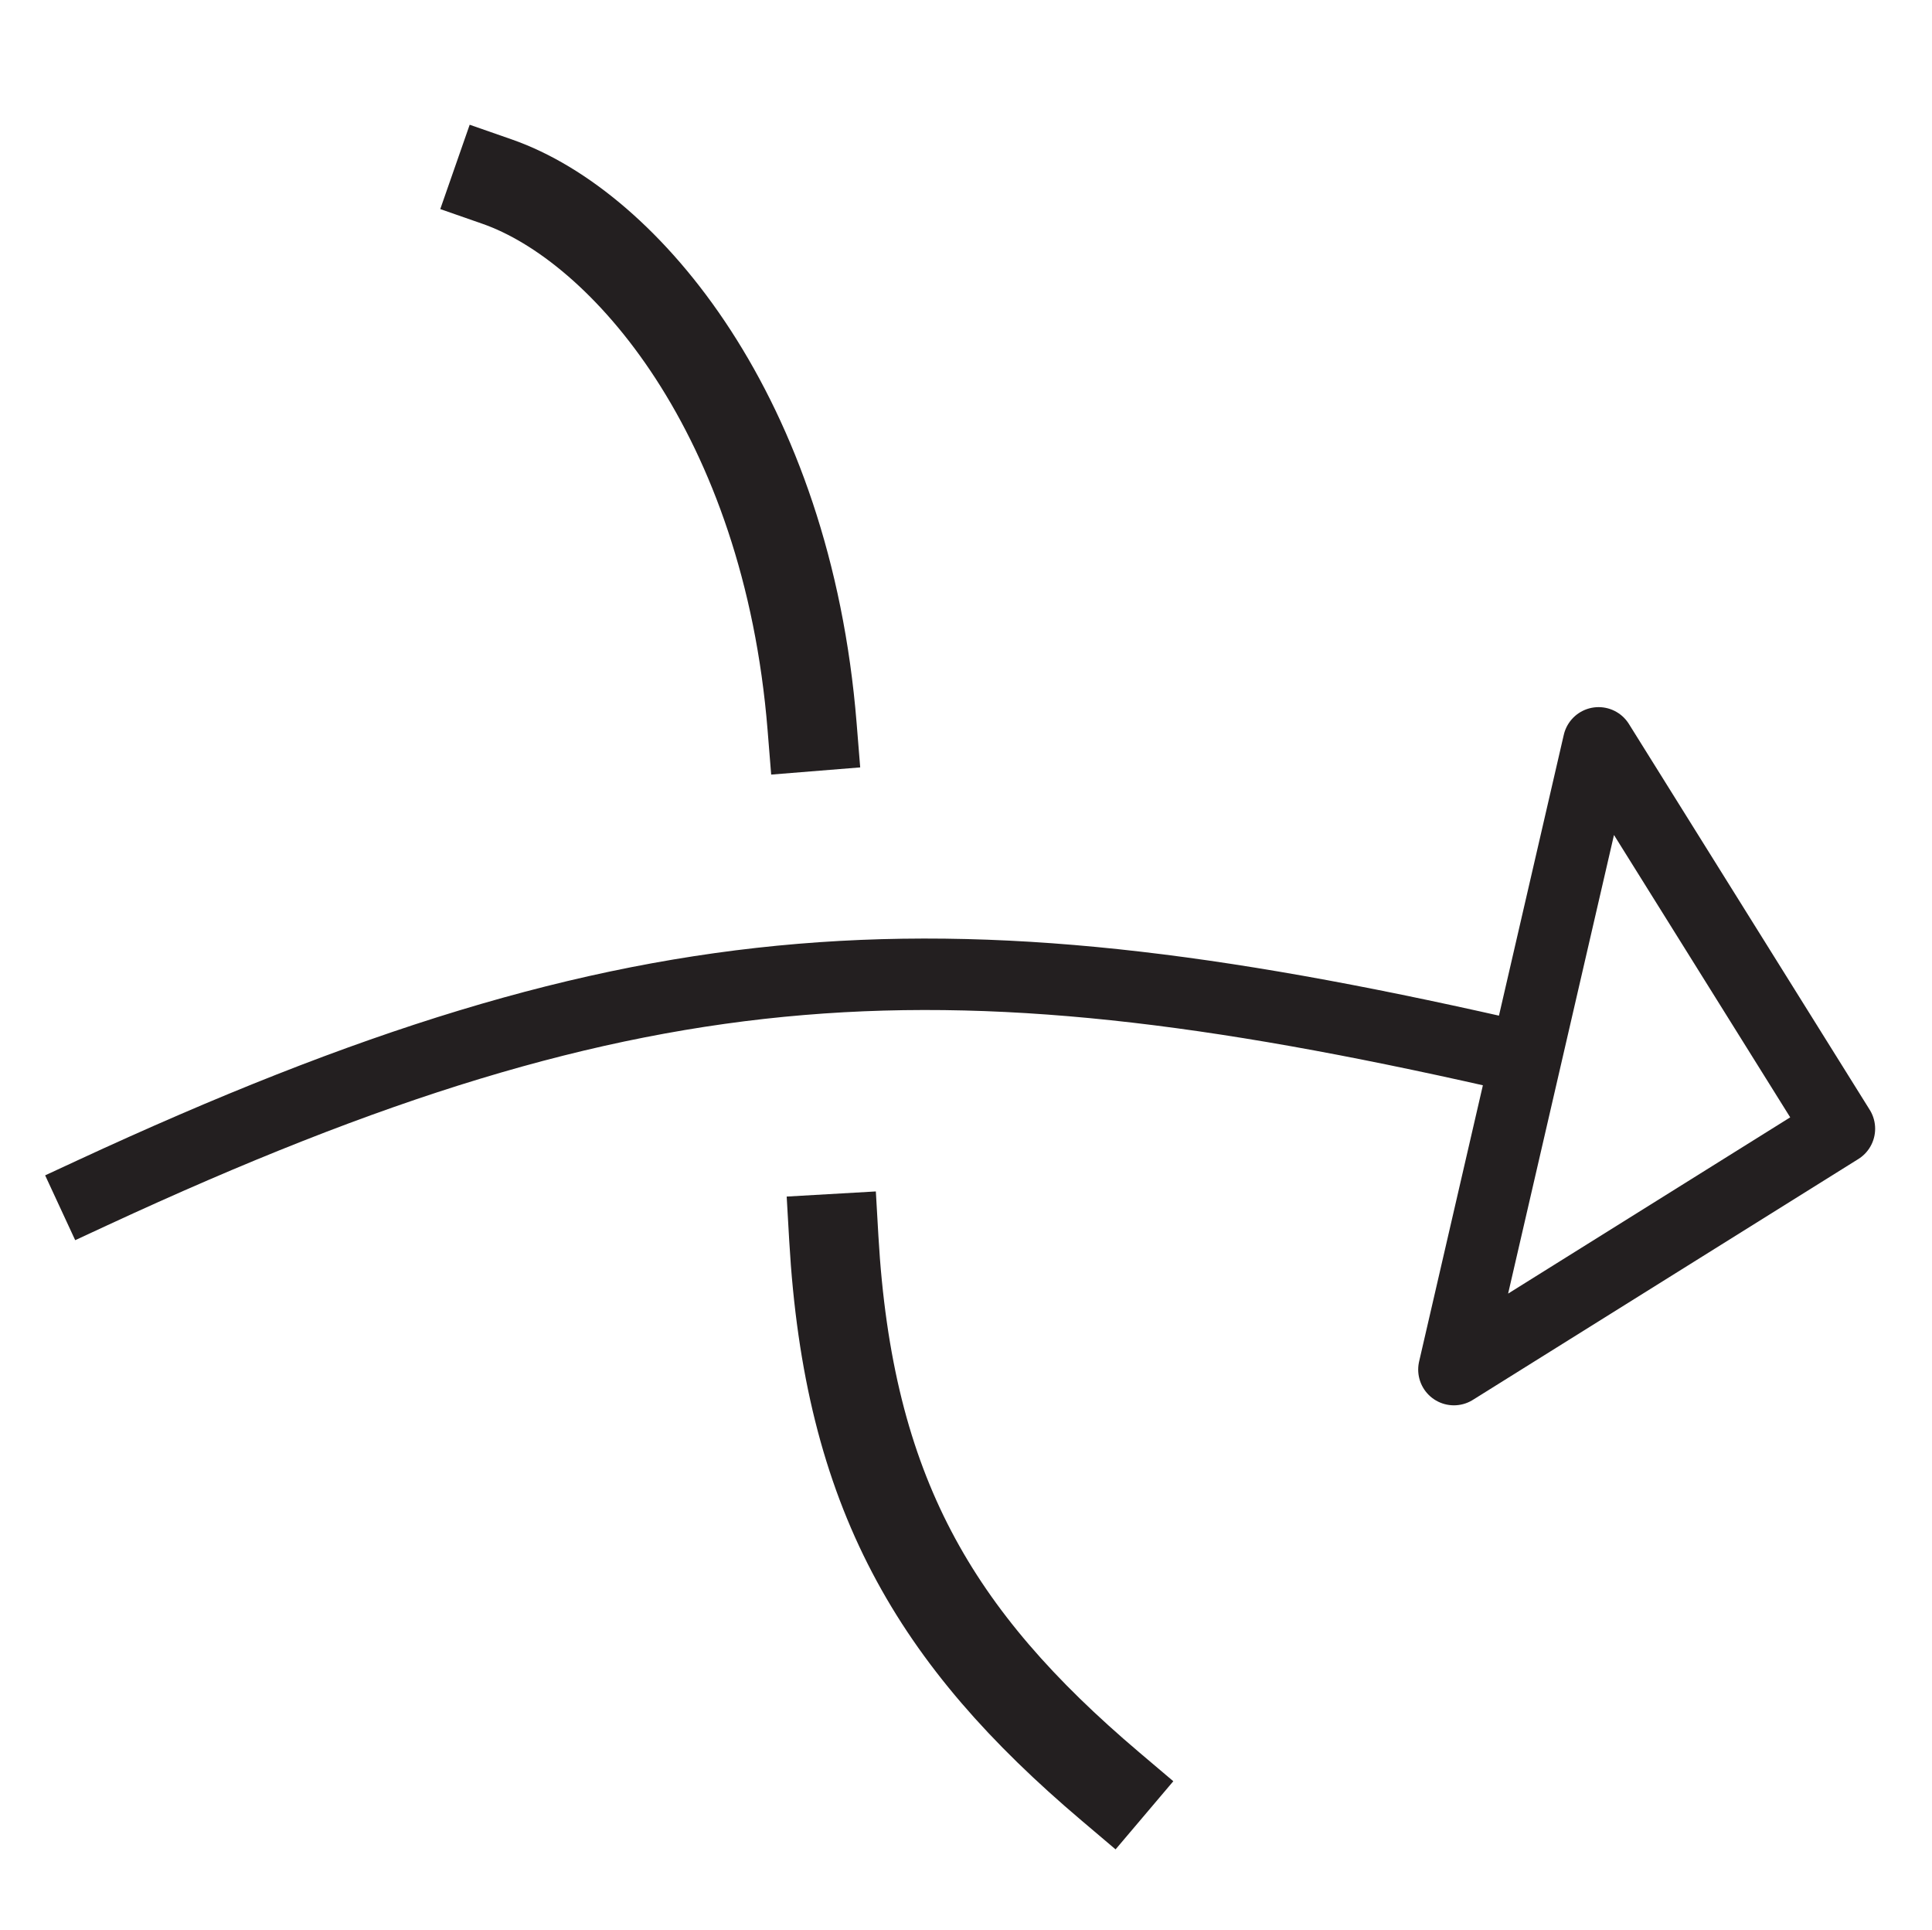
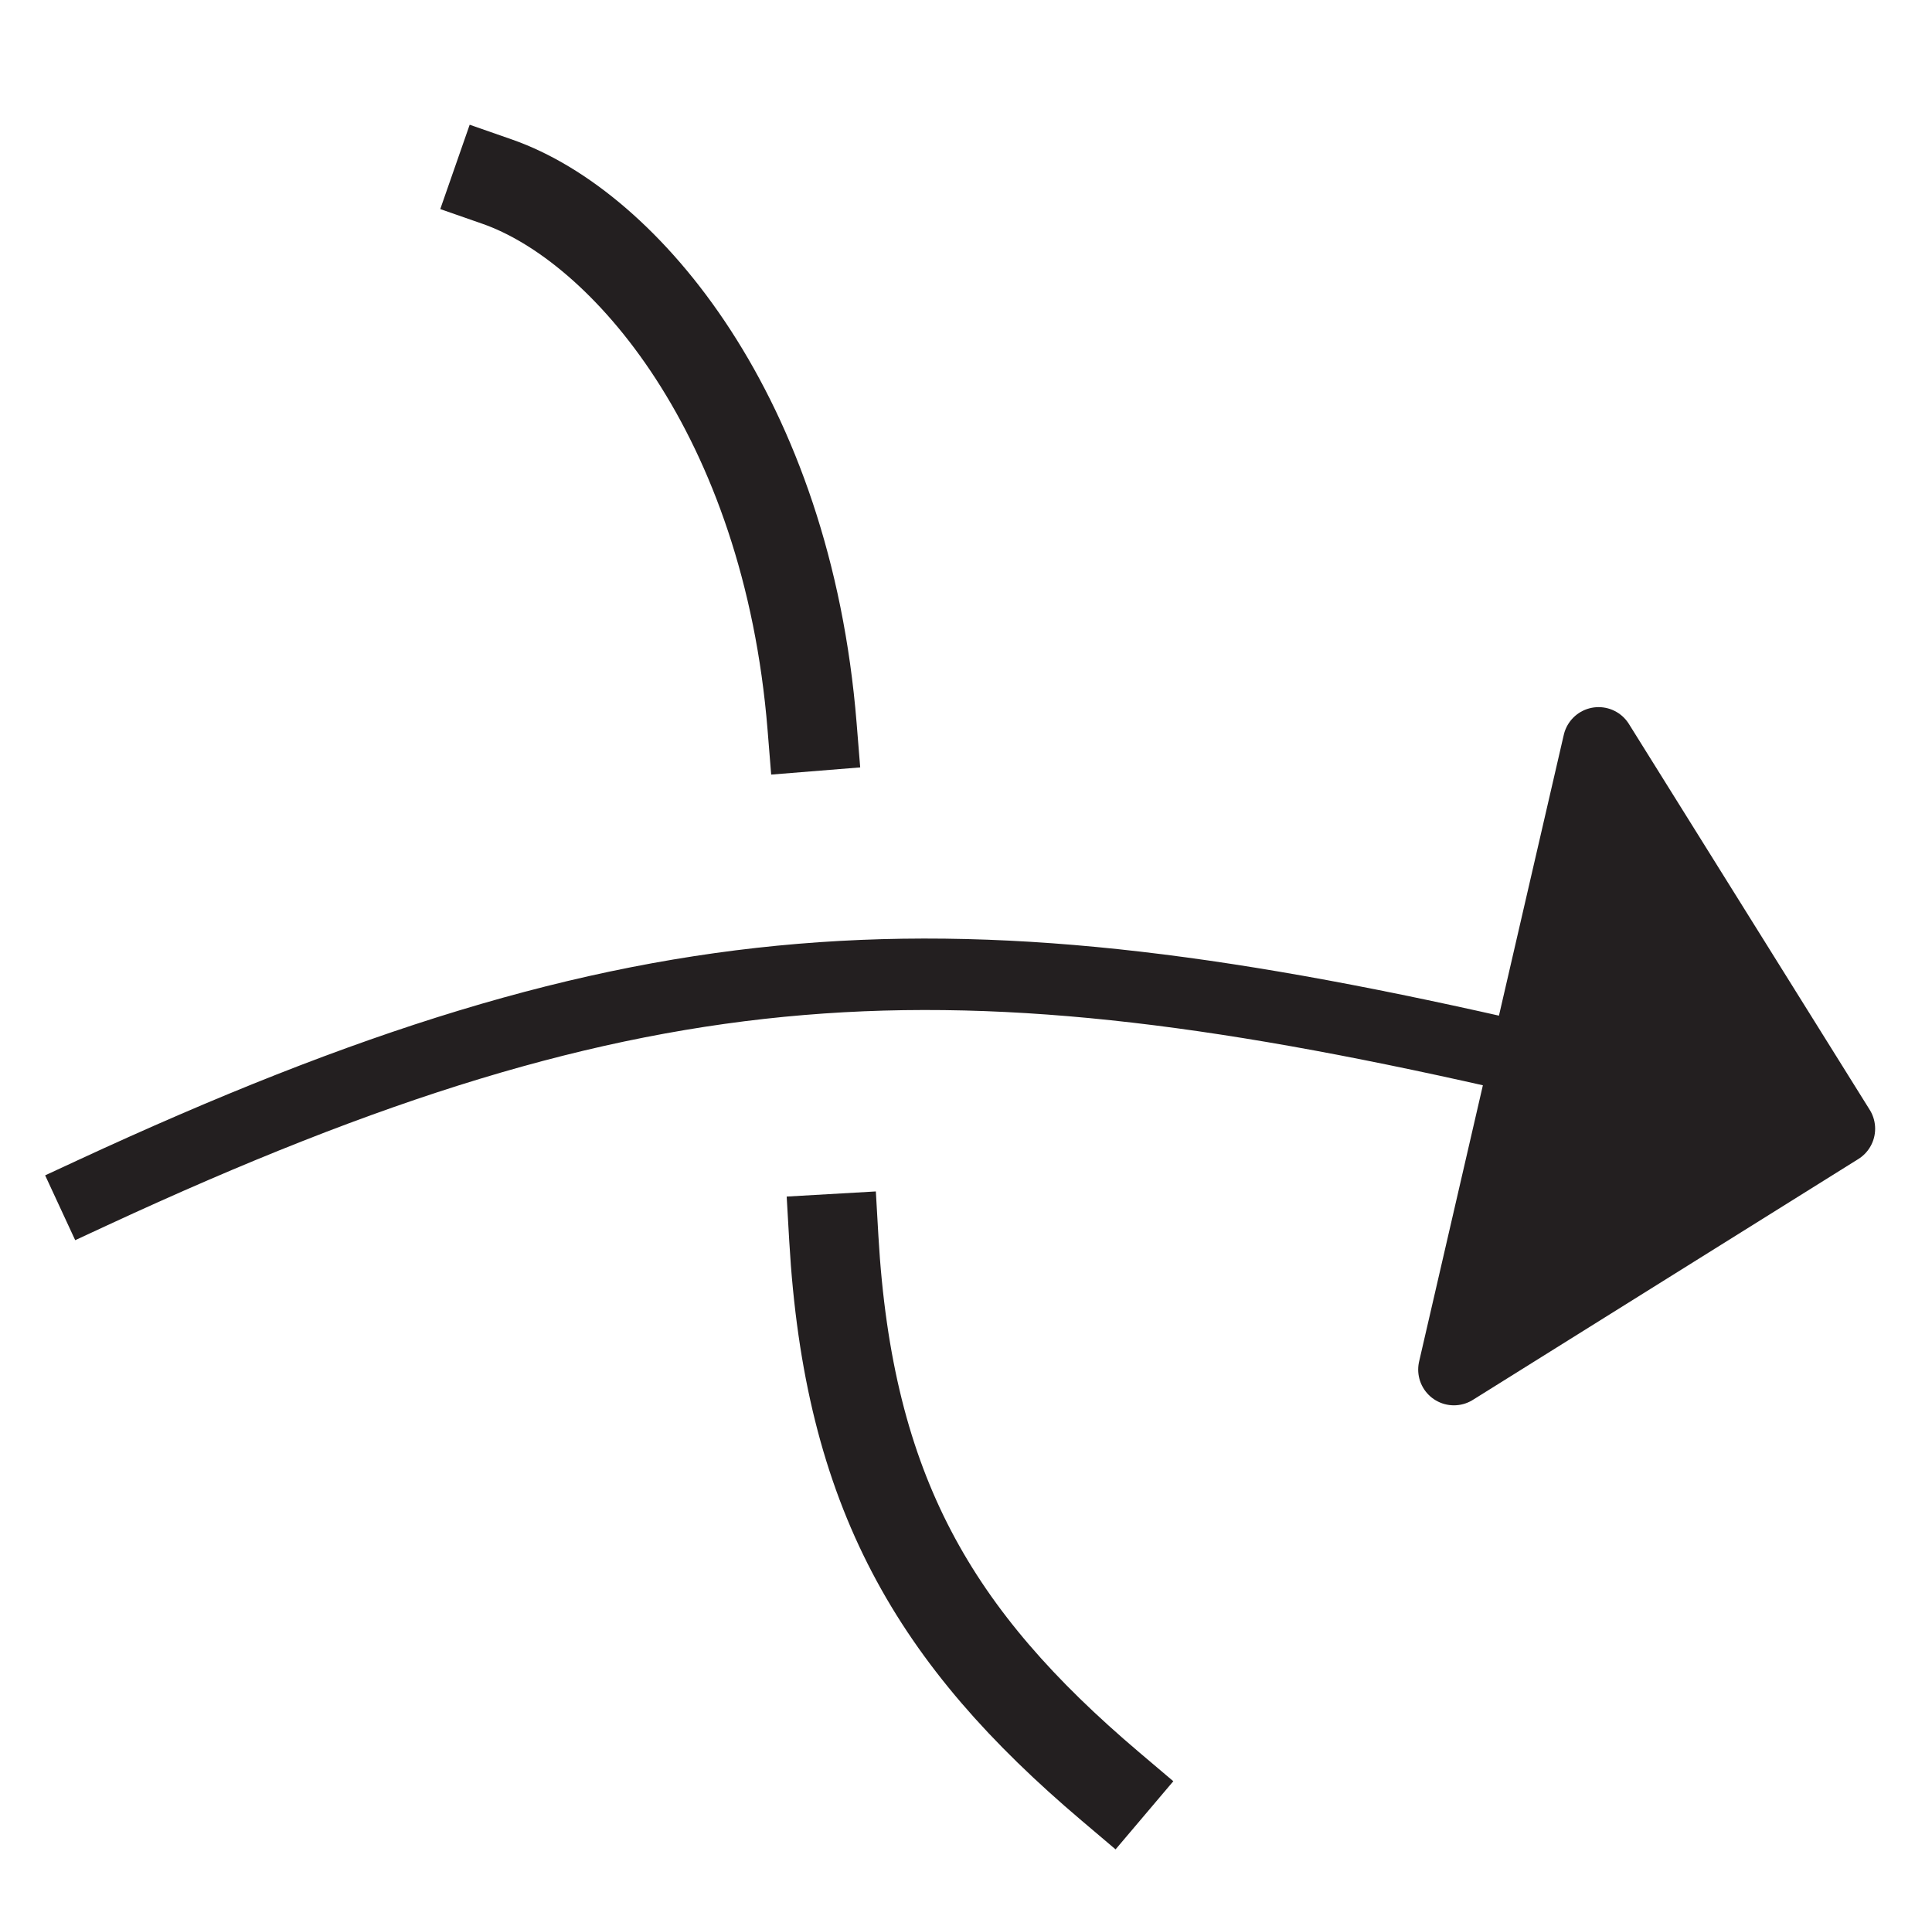
<svg xmlns="http://www.w3.org/2000/svg" version="1.1" id="Layer_1" x="0px" y="0px" viewBox="0 0 649 648" style="enable-background:new 0 0 649 648;" xml:space="preserve">
  <style type="text/css">
- 	.st0{fill:none;stroke:#231F20;stroke-width:24;stroke-linecap:round;stroke-linejoin:round;stroke-miterlimit:10;}
+ 	.st0{fill:#231F20;stroke:#231F20;stroke-width:24;stroke-linecap:round;stroke-linejoin:round;stroke-miterlimit:10;}
	.st1{fill:none;stroke:#231F20;stroke-width:24;stroke-linecap:square;stroke-linejoin:round;stroke-miterlimit:10;}
	.st2{fill:none;stroke:#231F20;stroke-width:30;stroke-linecap:square;stroke-linejoin:round;stroke-miterlimit:10;}
</style>
  <polygon class="st0" points="537,249.5 488.4,460 617.9,379.1 " />
  <path class="st1" d="M31.1,400.6c186.2-86.3,288.1-89.7,481.1-45.2" />
  <g>
    <path class="st2" d="M373,600c-59-50-88-98.8-92.9-184" />
    <path class="st2" d="M272.8,244C264.4,139.9,210,76,167,61" />
  </g>
</svg>
